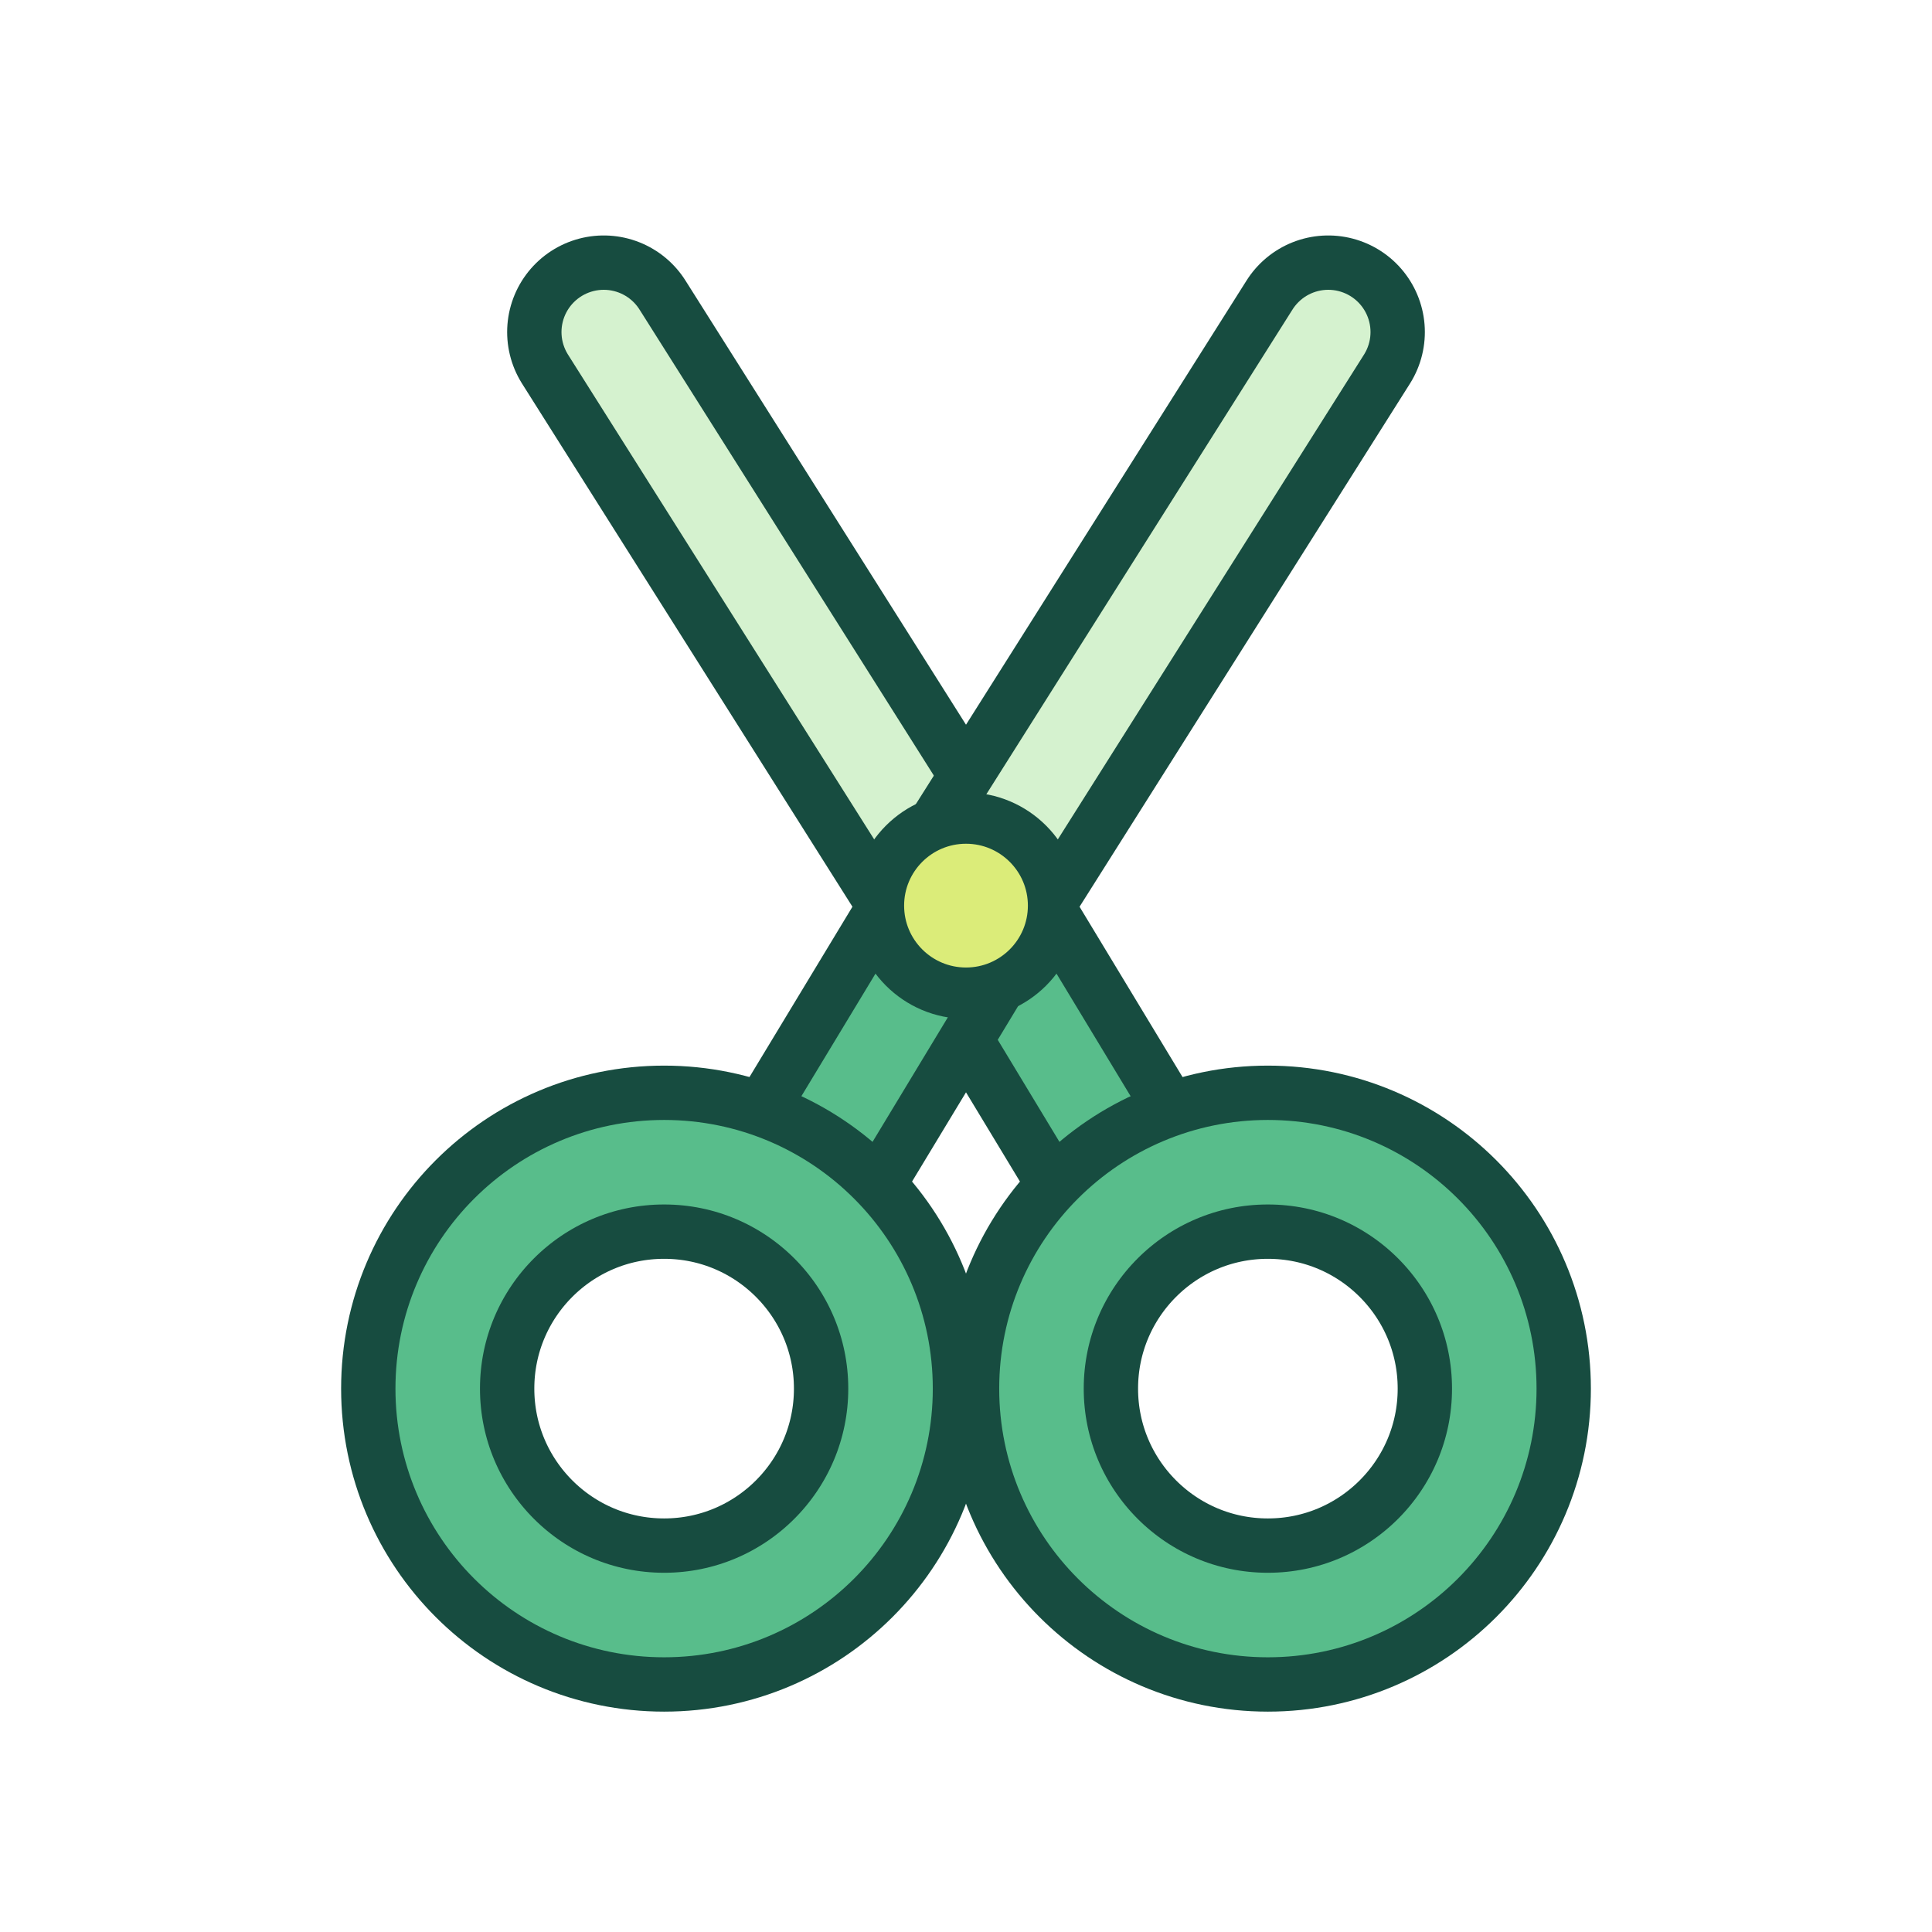
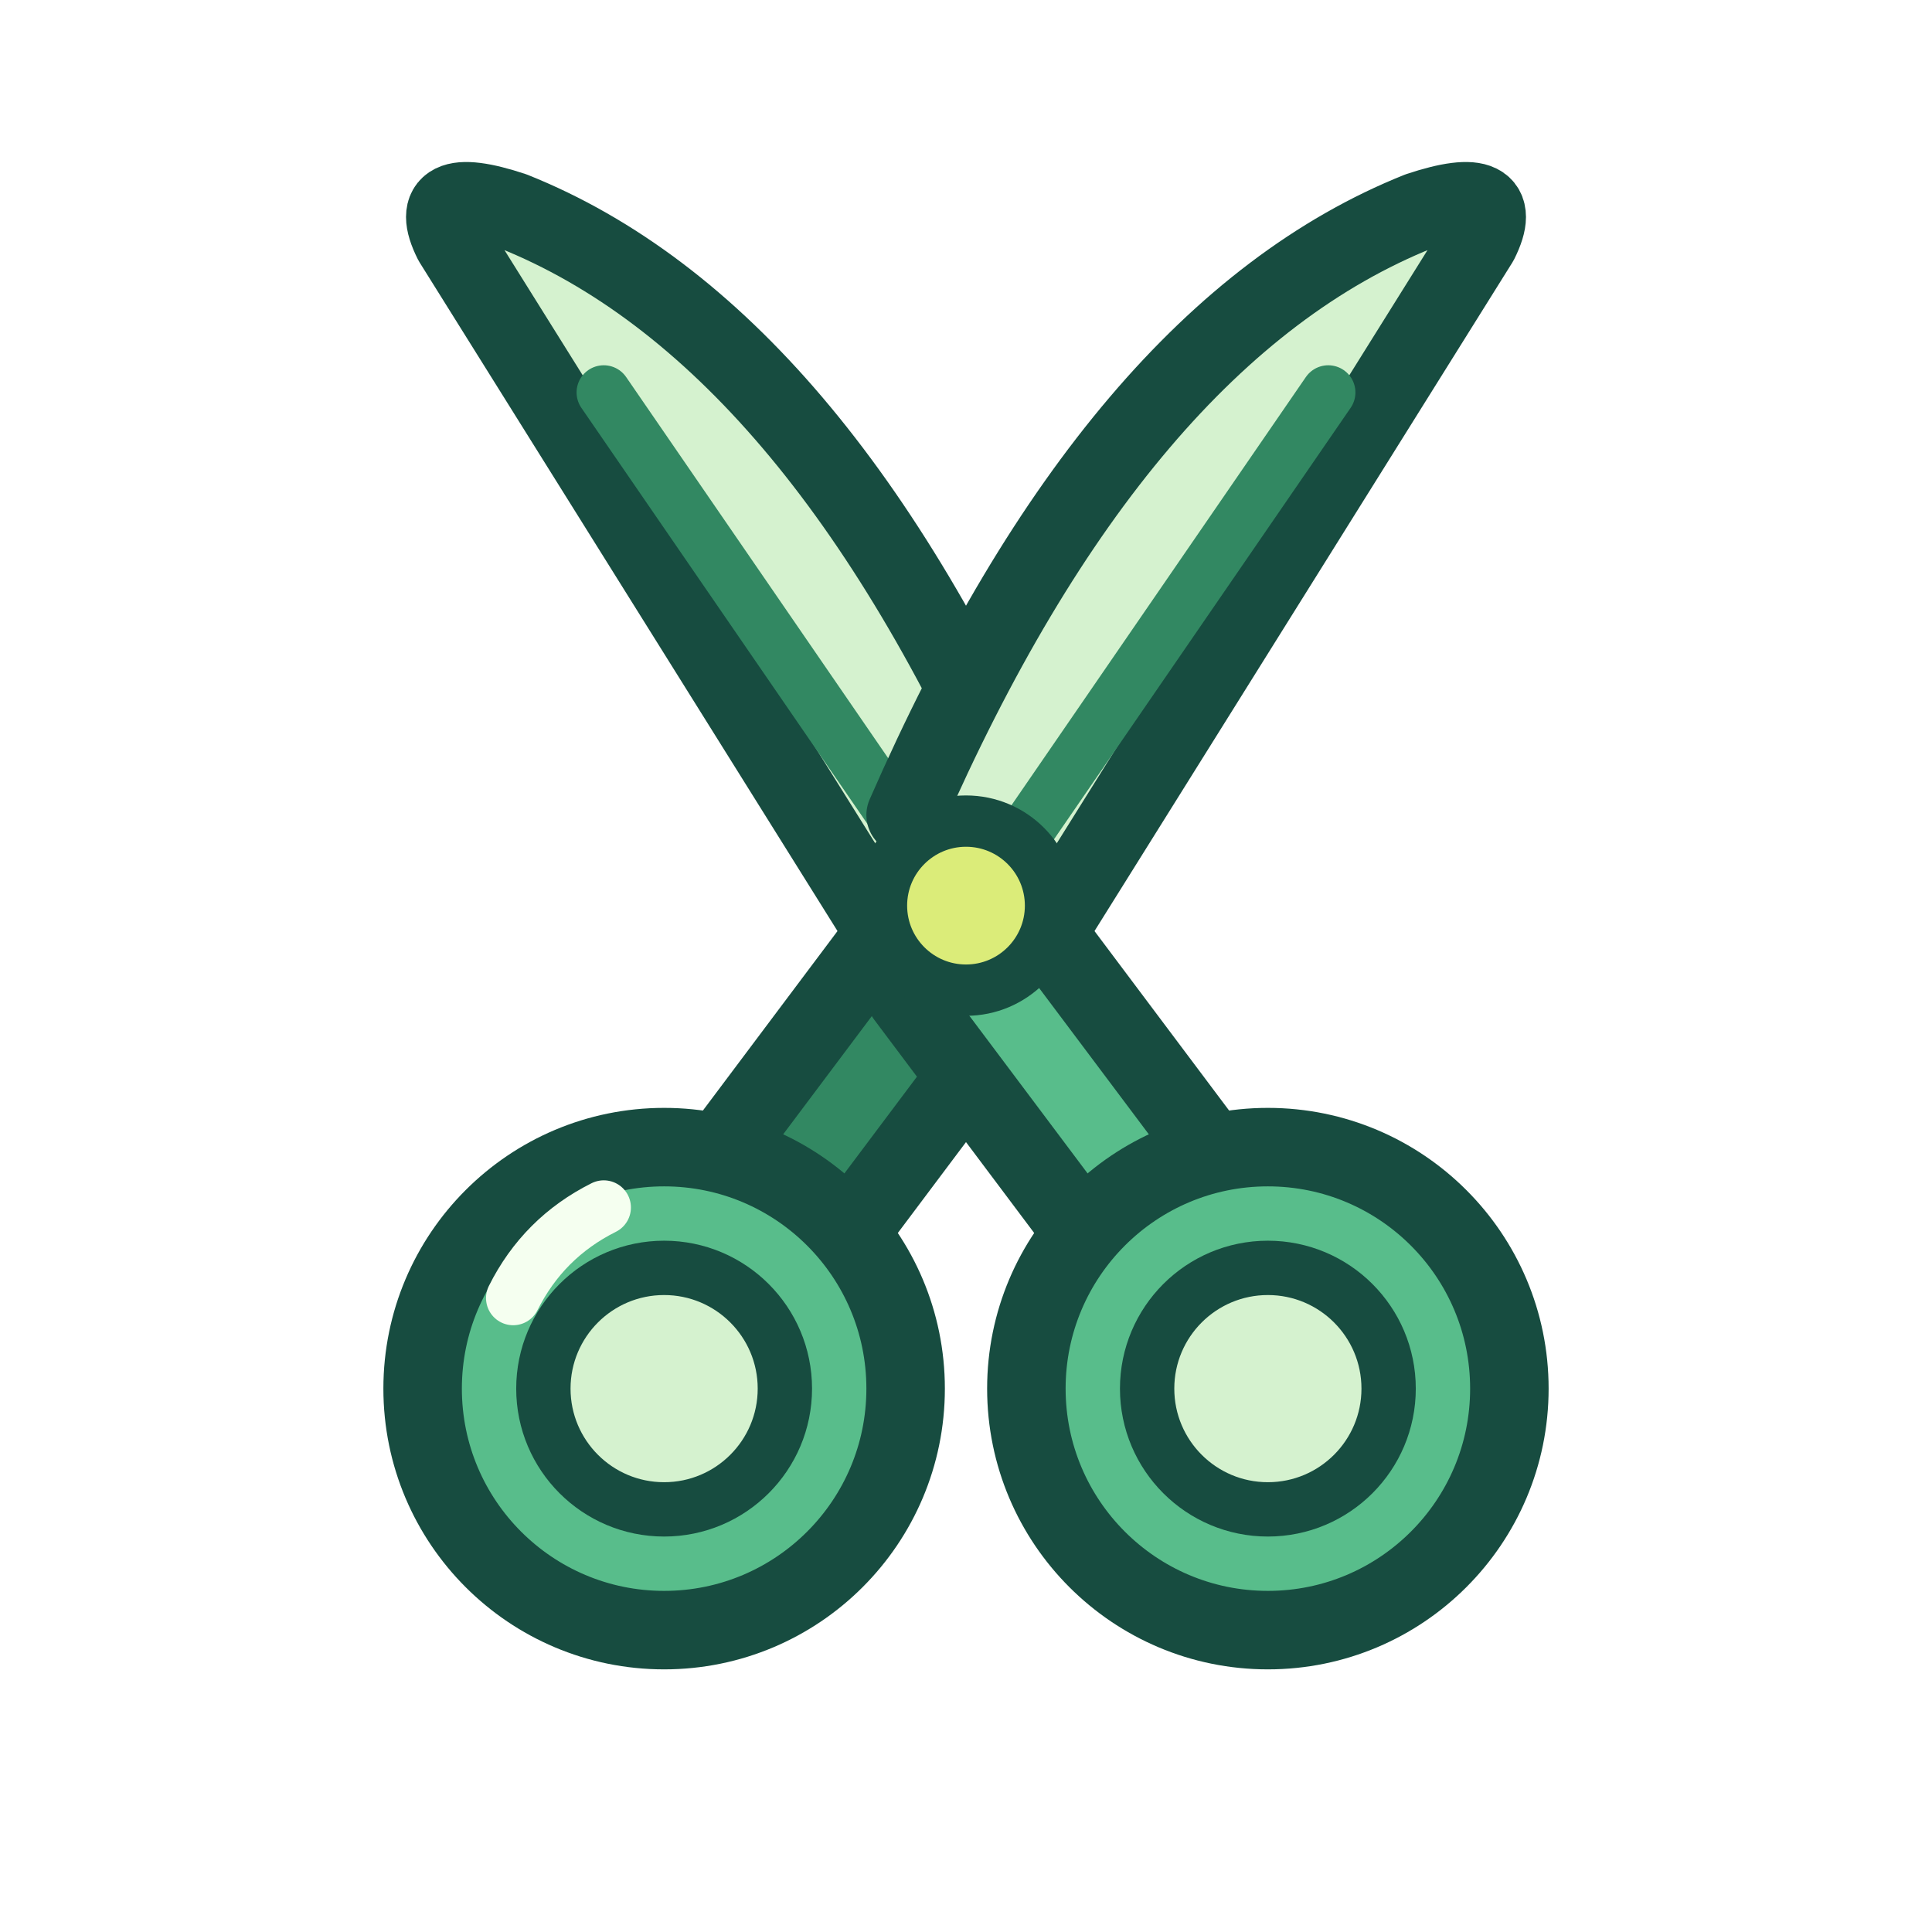
<svg xmlns="http://www.w3.org/2000/svg" width="64" height="64" viewBox="0 0 64 64">
  <g stroke-linecap="round" stroke-linejoin="round">
-     <path d="M32 30 20 11" fill="none" stroke="#174c40" stroke-width="6.4" />
-     <path d="M32 30 20 11" fill="none" stroke="#d5f2cf" stroke-width="2.8" />
-     <path d="M32 30 37.2 38.6" fill="none" stroke="#174c40" stroke-width="6.4" />
-     <path d="M32 30 37.2 38.6" fill="none" stroke="#58bd8b" stroke-width="2.8" />
-     <circle cx="42" cy="46" r="7.5" fill="none" stroke="#174c40" stroke-width="6.4" />
-     <circle cx="42" cy="46" r="7.5" fill="none" stroke="#58bd8b" stroke-width="2.8" />
-     <path d="M32 30 44 11" fill="none" stroke="#174c40" stroke-width="6.4" />
-     <path d="M32 30 44 11" fill="none" stroke="#d5f2cf" stroke-width="2.8" />
-     <path d="M32 30 26.8 38.6" fill="none" stroke="#174c40" stroke-width="6.4" />
-     <path d="M32 30 26.8 38.6" fill="none" stroke="#58bd8b" stroke-width="2.8" />
-     <circle cx="22" cy="46" r="7.5" fill="none" stroke="#174c40" stroke-width="6.4" />
-     <circle cx="22" cy="46" r="7.5" fill="none" stroke="#58bd8b" stroke-width="2.8" />
-     <circle cx="32" cy="30" r="2.9" fill="#dbec79" stroke="#174c40" stroke-width="1.7" />
+     <path d="M30 32 15 8q-1-2 2-1 10 4 17 20Z" fill="#d5f2cf" stroke="#174c40" stroke-width="2.6" />
+     <path d="M20 13 31 29" fill="none" stroke="#328862" stroke-width="1.8" />
+     <path d="M34 32 49 8q1-2-2-1-10 4-17 20Z" fill="#d5f2cf" stroke="#174c40" stroke-width="2.6" />
+     <path d="M44 13 33 29" fill="none" stroke="#328862" stroke-width="1.8" />
+     <path d="M30 30q-3 4-6 8l4 3 6-8Z" fill="#328862" stroke="#174c40" stroke-width="2.6" />
+     <path d="M34 30q3 4 6 8l-4 3-6-8Z" fill="#58bd8b" stroke="#174c40" stroke-width="2.6" />
+     <circle cx="22" cy="46" r="8" fill="#58bd8b" stroke="#174c40" stroke-width="2.6" />
+     <circle cx="22" cy="46" r="4" fill="#d5f2cf" stroke="#174c40" stroke-width="1.8" />
+     <circle cx="42" cy="46" r="8" fill="#58bd8b" stroke="#174c40" stroke-width="2.6" />
+     <circle cx="42" cy="46" r="4" fill="#d5f2cf" stroke="#174c40" stroke-width="1.8" />
+     <circle cx="32" cy="30" r="2.8" fill="#dbec79" stroke="#174c40" stroke-width="1.7" />
+     <path d="M17 43q1-2 3-3" fill="none" stroke="#f5fff0" stroke-width="1.8" />
  </g>
</svg>
